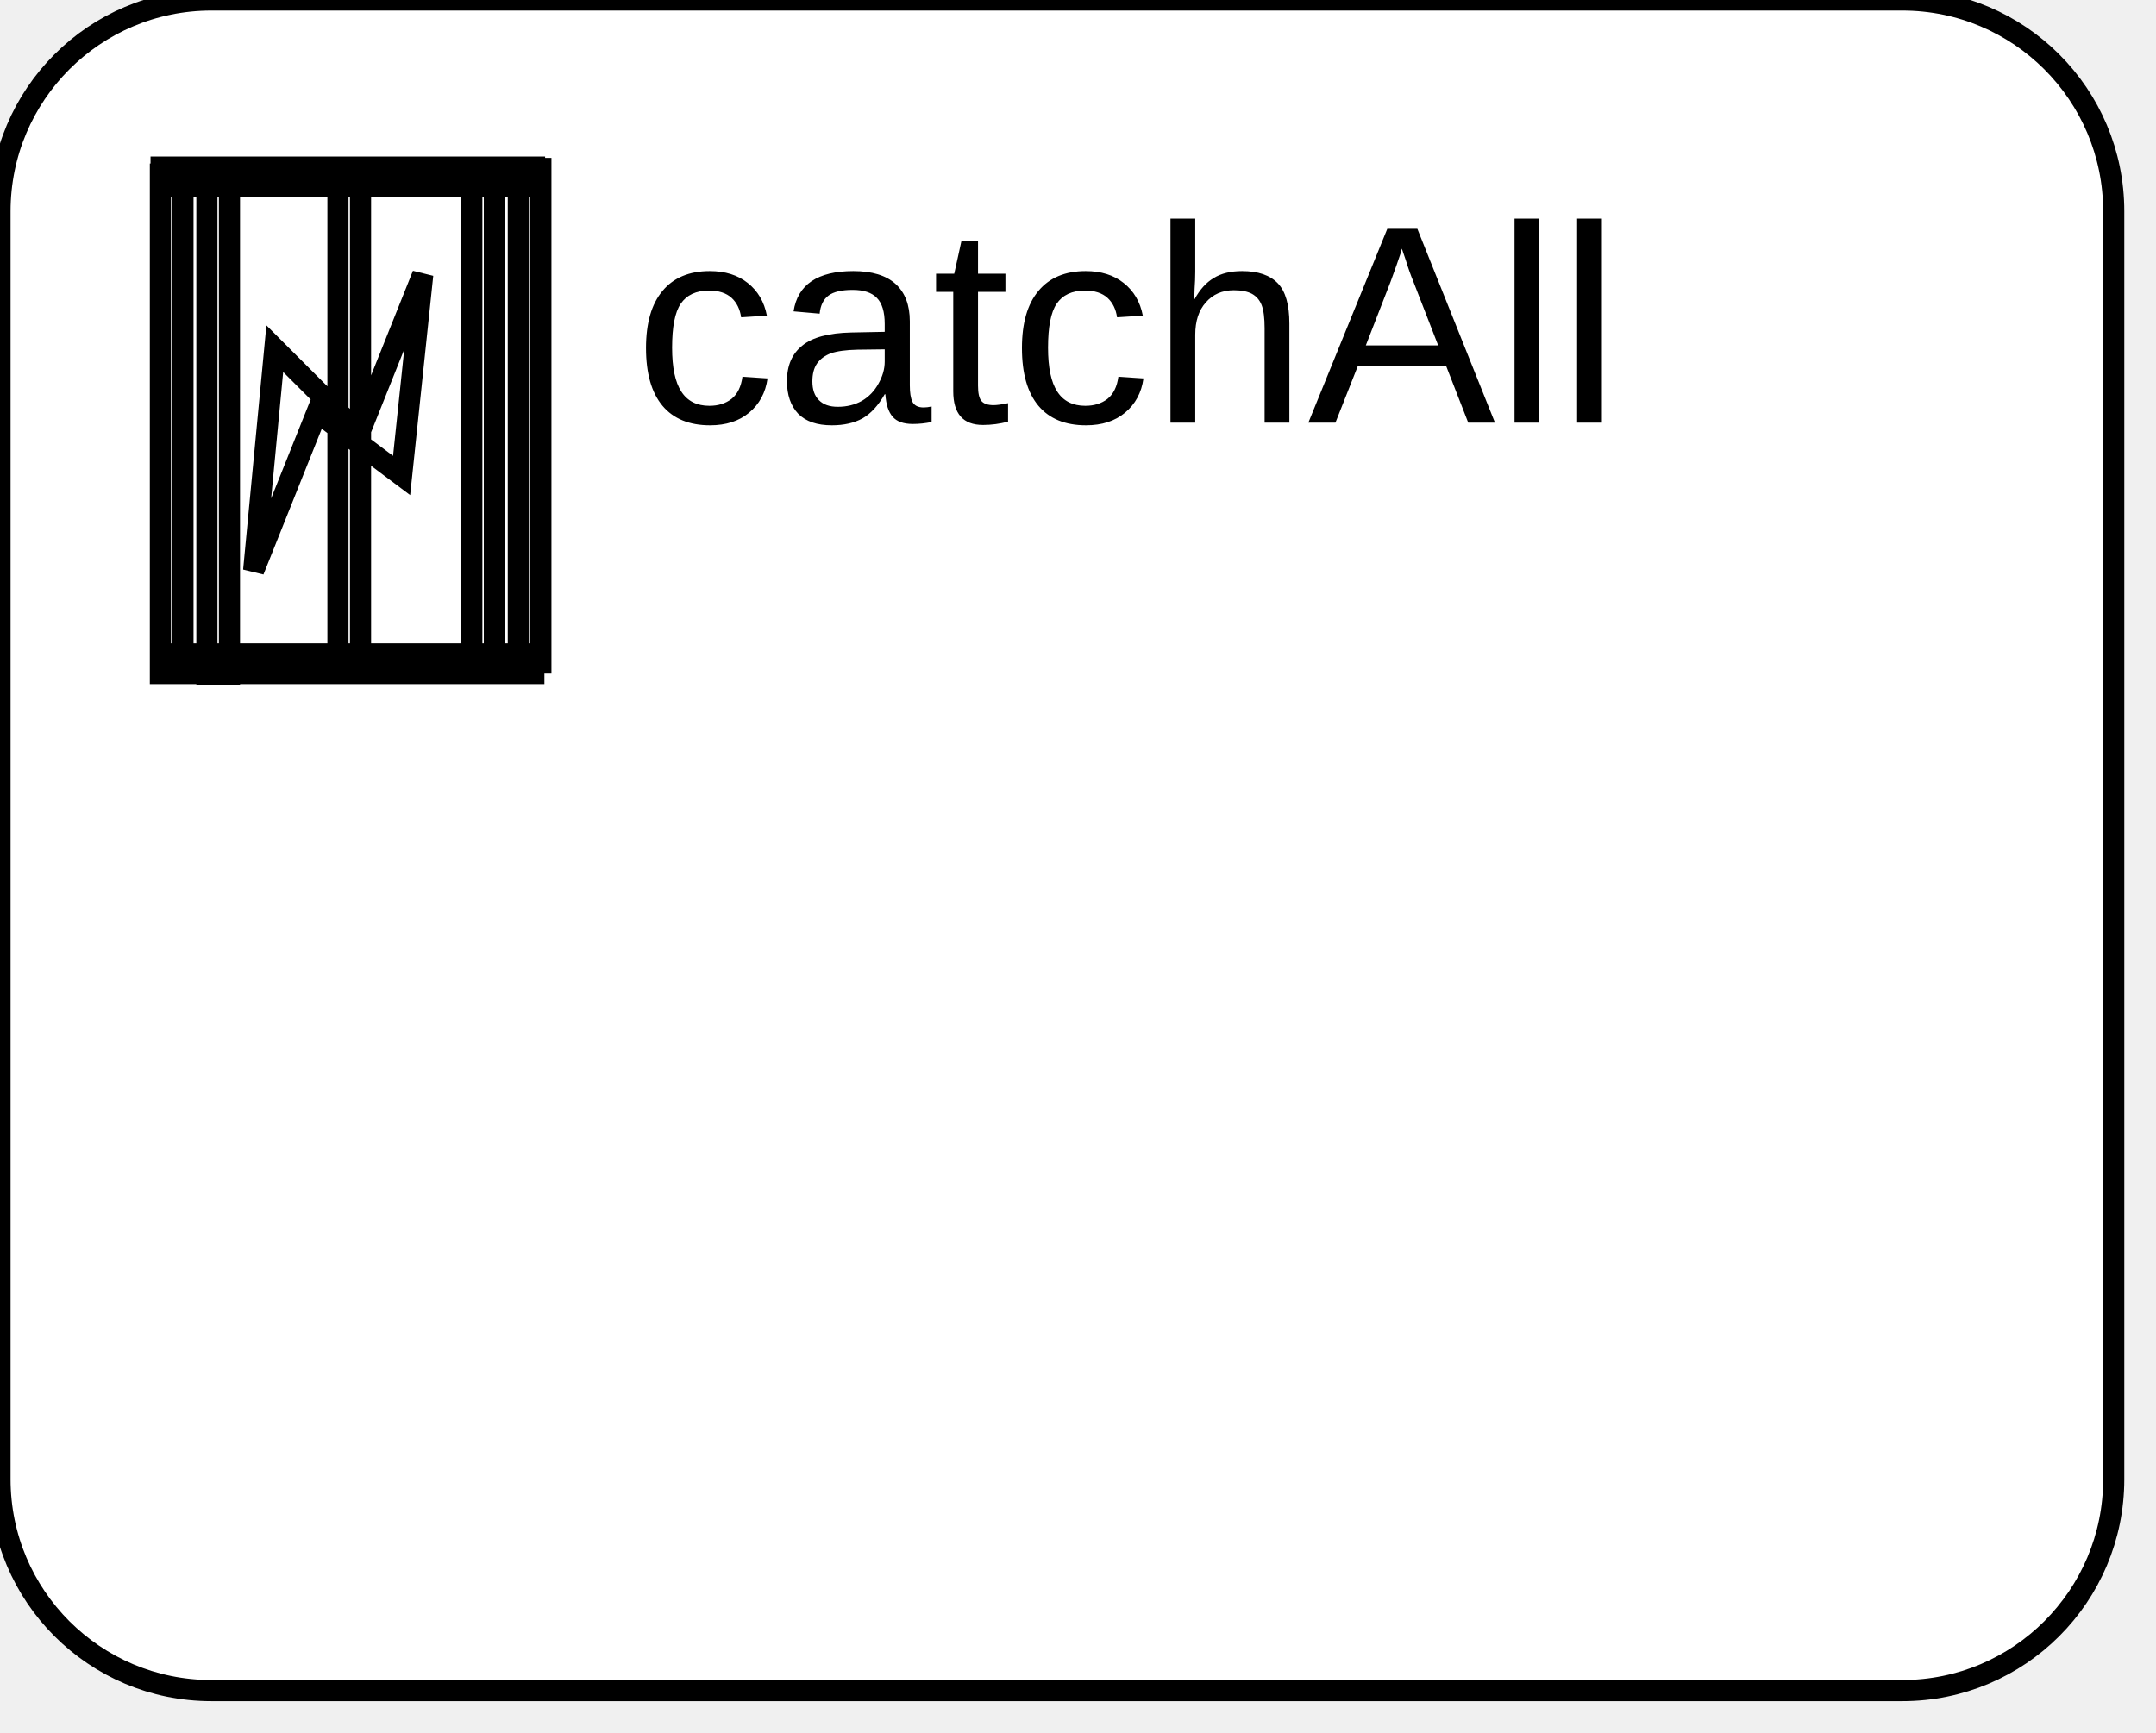
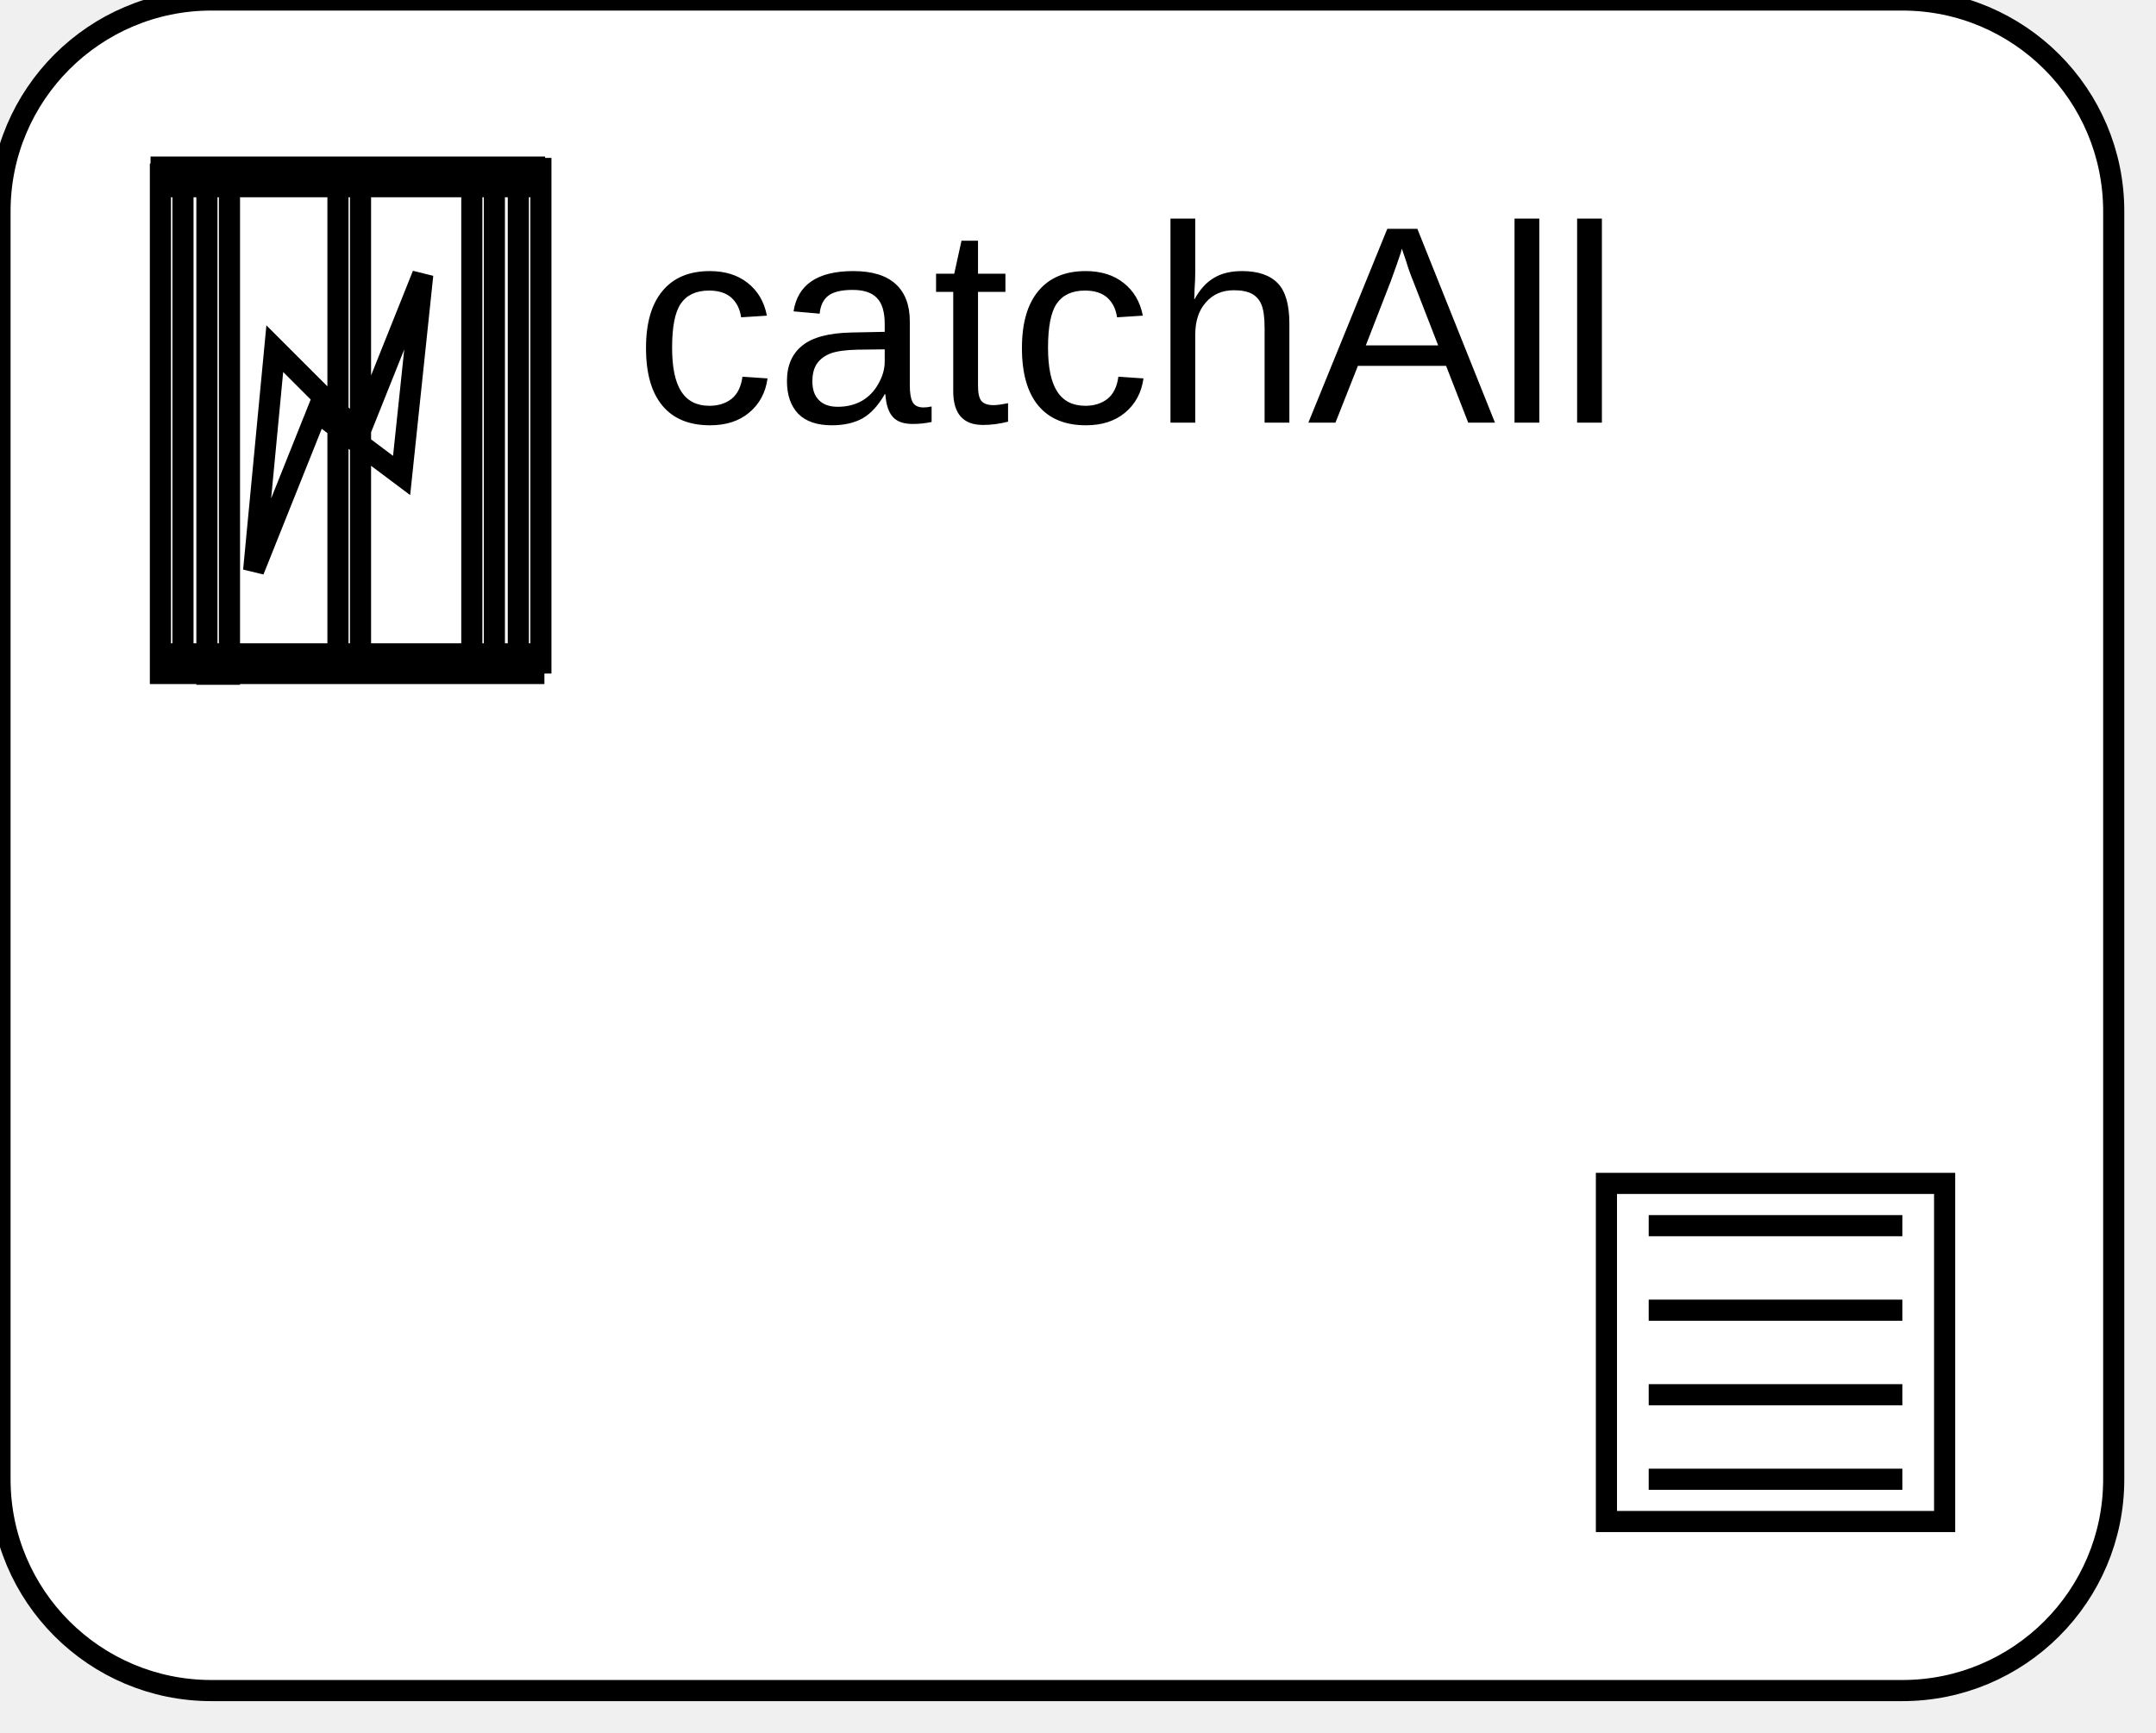
<svg xmlns="http://www.w3.org/2000/svg" xmlns:ns1="http://www.b3mn.org/oryx" width="102" height="82" version="1.0">
  <defs />
  <ns1:magnets>
    <ns1:magnet ns1:cx="0" ns1:cy="40" ns1:anchors="left" />
    <ns1:magnet ns1:cx="50" ns1:cy="80" ns1:anchors="bottom" />
    <ns1:magnet ns1:cx="100" ns1:cy="40" ns1:anchors="right" />
    <ns1:magnet ns1:cx="50" ns1:cy="0" ns1:anchors="top" />
    <ns1:magnet ns1:cx="50" ns1:cy="40" ns1:default="yes" />
  </ns1:magnets>
  <g pointer-events="fill" ns1:minimumSize="50 40">
    <rect id="mainBody" ns1:resize="vertical horizontal" x="0" y="0" width="100" height="80" rx="10" ry="10" stroke="black" stroke-width="1" fill="white" />
+     <g id="documentation" pointer-events="fill">
+       <rect x="76" y="56" width="16" height="16" stroke="black" stroke-width="1" ns1:anchors="bottom right" fill="none" />
+       <path d=" M 78 58 L 90 58        M 78 62 L 90 62        M 78 66 L 90 66        M 78 70 L 90 70" fill="none" ns1:anchors="bottom right" stroke="black" />
+     </g>
    <text ns1:anchors="top left" x="30" y="20" style="font-family:Arial; font-size: 10pt; fill:black;">catchAll</text>
    <path style="fill:none;fill-rule:evenodd;stroke:#000000;stroke-width:1px;stroke-linecap:butt;stroke-linejoin:miter;stroke-opacity:1" d="M 20,43         L 19,52.5         L 15,49.5         L 12,57         L 13,46.5         L 17,50.5         L 20,43         z M 15.989,38.238         C 15.989,46.037 15.989,53.841 15.989,61.64         L 17.056,61.64         C 17.056,53.841 17.056,46.037 17.056,38.238         L 15.989,38.238         z M 7.589,38.238         C 7.589,46.037 7.589,53.841 7.589,61.64         L 8.656,61.64         C 8.656,53.841 8.656,46.037 8.656,38.238         L 7.589,38.238         z M 22.322,38.238         C 22.322,46.037 22.322,53.841 22.322,61.64         L 23.389,61.64         C 23.389,53.841 23.389,46.037 23.389,38.238         L 22.322,38.238         z M 7.622,37.906         L 7.622,38.836         C 13.517,38.836 19.394,38.836 25.289,38.836         L 25.289,37.906         C 19.394,37.906 13.517,37.906 7.622,37.906         z M 7.589,60.942         L 7.589,61.872         C 13.484,61.872 19.361,61.872 25.256,61.872         L 25.256,60.942         C 19.361,60.942 13.484,60.942 7.589,60.942         z M 24.522,37.972         C 24.522,45.771 24.522,53.575 24.522,61.374         L 25.589,61.374         C 25.589,53.575 25.589,45.771 25.589,37.972         L 24.522,37.972         z M 9.789,38.504         C 9.789,46.303 9.789,54.107 9.789,61.906         L 10.856,61.906         C 10.856,54.107 10.856,46.303 10.856,38.504         L 9.789,38.504 z " transform="translate(0,-30)" ns1:anchors="top left" />
  </g>
</svg>
